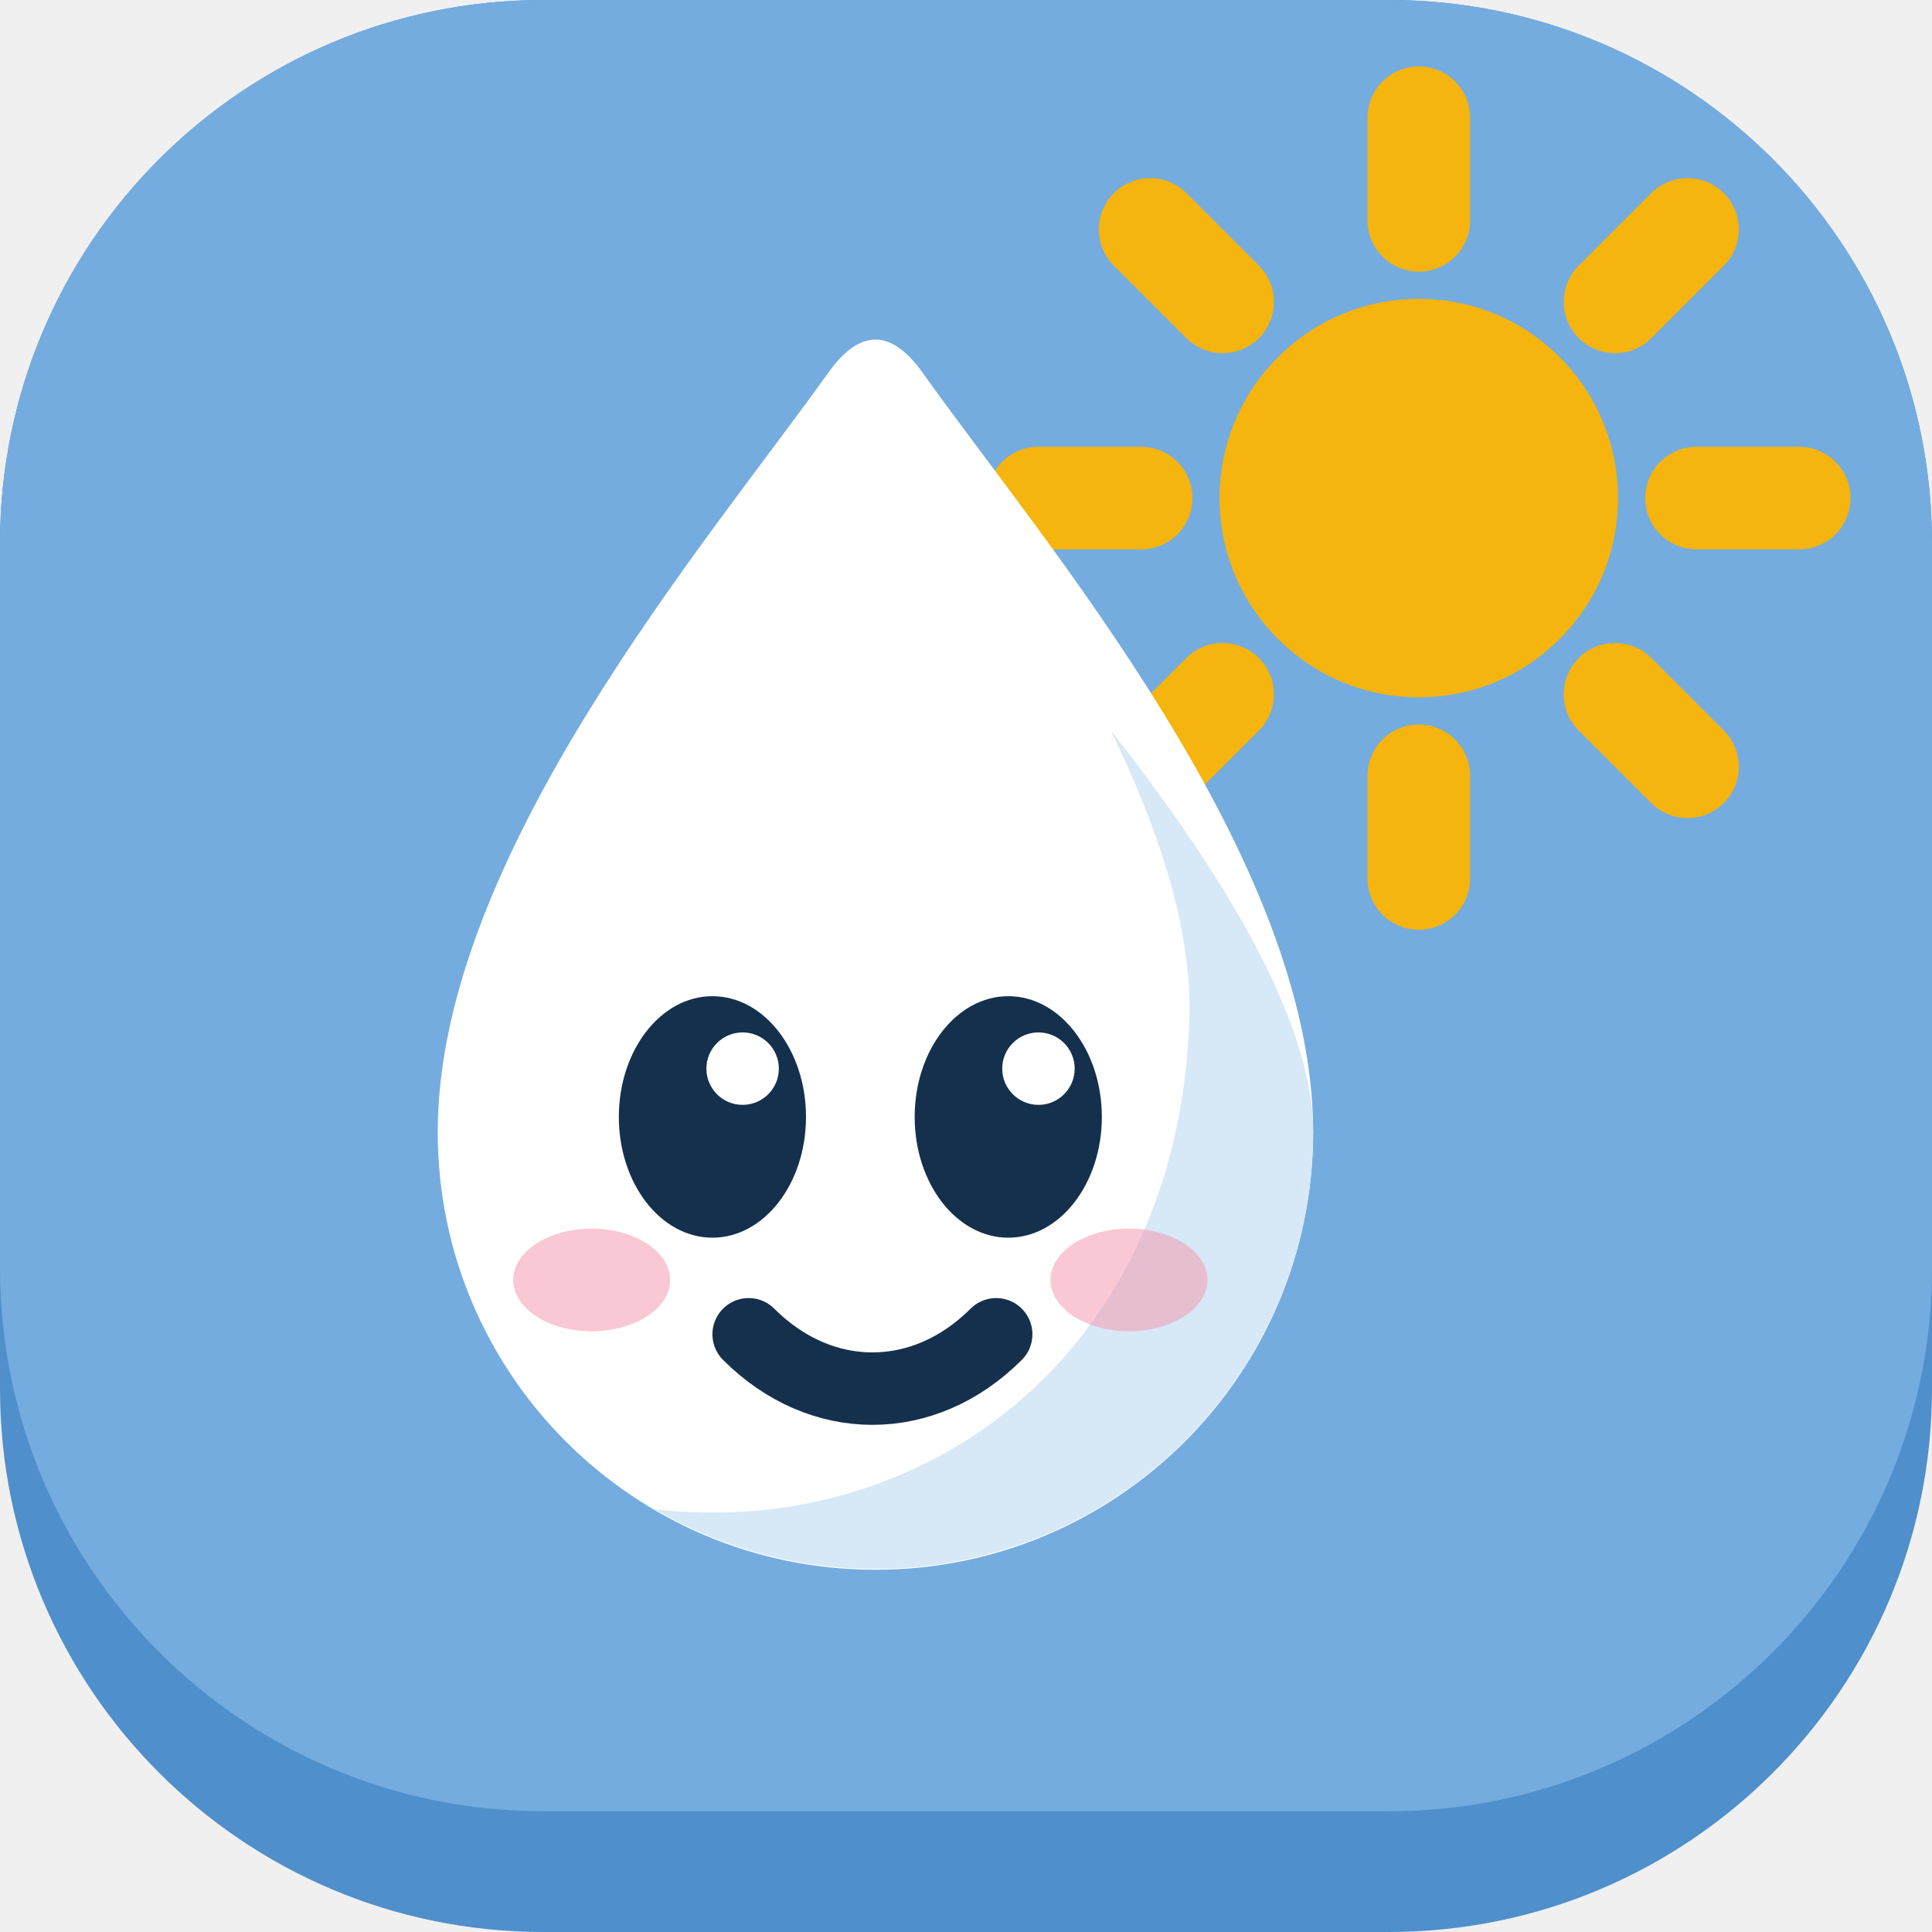
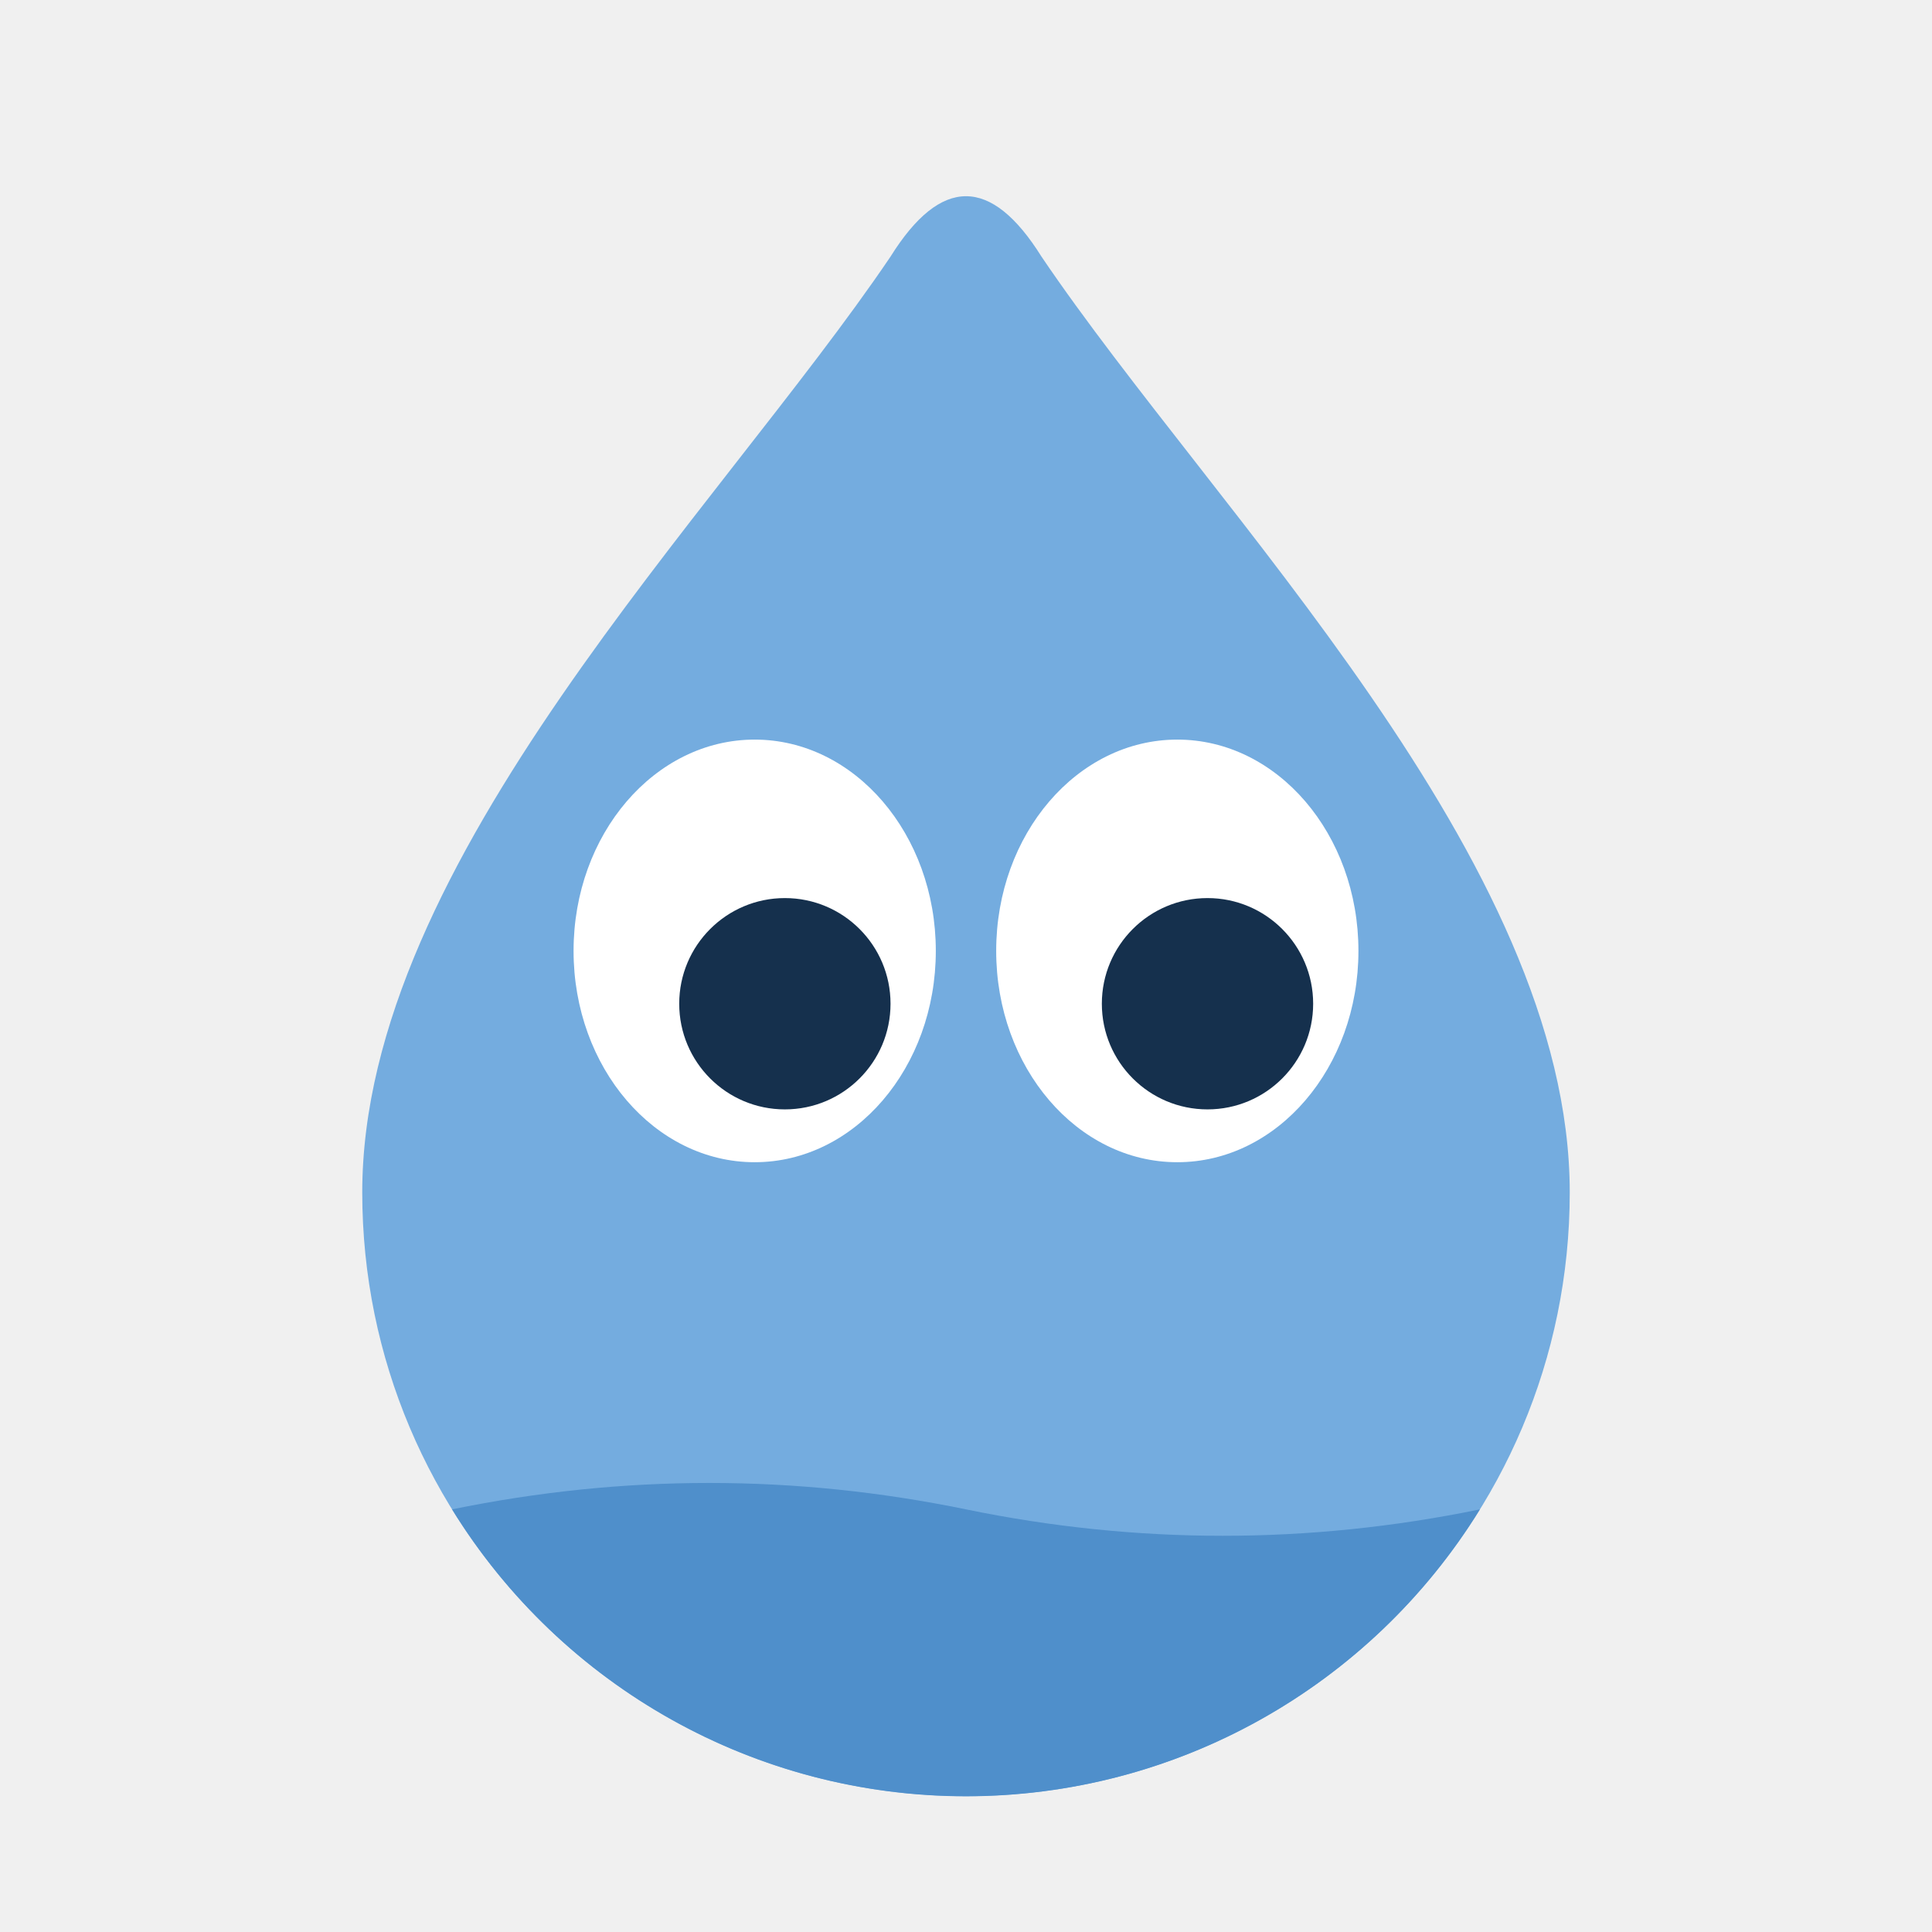
- <svg xmlns="http://www.w3.org/2000/svg" viewBox="0 0 64 64" fill="none">
-   <rect width="64" height="64" rx="18" fill="#4F8FCB" />
-   <rect width="64" height="60" rx="18" fill="#74ACDF" />
-   <path d="M47.0 7.3L47.0 3.9 M53.5 10.0L55.9 7.6 M56.2 16.5L59.6 16.5 M53.5 23.0L55.9 25.4 M47.0 25.7L47.0 29.1 M40.5 23.0L38.1 25.4 M37.8 16.5L34.4 16.5 M40.5 10.0L38.1 7.6" stroke="#F6B40E" stroke-width="3.4" stroke-linecap="round" />
-   <circle cx="47" cy="16.5" r="6.6" fill="#F6B40E" />
-   <path d="M27.4 12.4Q29 10.1 30.6 12.4C34.6 18 43.5 28.4 43.5 37.5a14.5 14.5 0 0 1-29 0C14.5 28.4 23.4 18 27.4 12.4Z" fill="#FFFFFF" />
-   <path d="M43.5 37.5a14.5 14.5 0 0 1-21.8 12.5C30.5 51 39 45 39.4 33.8c.1-3-1-6.3-2.6-9.6C40.8 29.3 43.5 34 43.5 37.5Z" fill="#D7E8F7" />
-   <ellipse cx="23.6" cy="37" rx="3.1" ry="4" fill="#15304D" />
-   <ellipse cx="33.4" cy="37" rx="3.1" ry="4" fill="#15304D" />
-   <circle cx="24.6" cy="35.4" r="1.2" fill="#FFFFFF" />
-   <circle cx="34.4" cy="35.4" r="1.2" fill="#FFFFFF" />
-   <ellipse cx="19.6" cy="42.4" rx="2.6" ry="1.7" fill="#F49BB0" fill-opacity="0.55" />
-   <ellipse cx="37.4" cy="42.4" rx="2.6" ry="1.7" fill="#F49BB0" fill-opacity="0.55" />
-   <path d="M24.8 44.2c2.4 2.4 5.8 2.4 8.2 0" stroke="#15304D" stroke-width="2.4" stroke-linecap="round" />
+ <svg xmlns="http://www.w3.org/2000/svg" viewBox="0 0 256 256">
+   <g id="symbol" transform="translate(0 -6)">
+     <path fill="#74ACDF" d="M118 40Q128 24 138 40C161 74 208 120 208 164A80 80 0 0 1 48 164C48 120 95 74 118 40Z" />
+     <path fill="#4F8FCB" d="M59.9 206Q94 199 128 206Q162 213 196.1 206A80 80 0 0 1 59.9 206Z" />
+     <path fill="#FFFFFF" d="M76 132a24 28 0 1 0 48 0a24 28 0 1 0-48 0Z M132 132a24 28 0 1 0 48 0a24 28 0 1 0-48 0Z" />
+     <circle cx="104" cy="139" r="14" fill="#15304D" />
+     <circle cx="160" cy="139" r="14" fill="#15304D" />
+   </g>
</svg>
